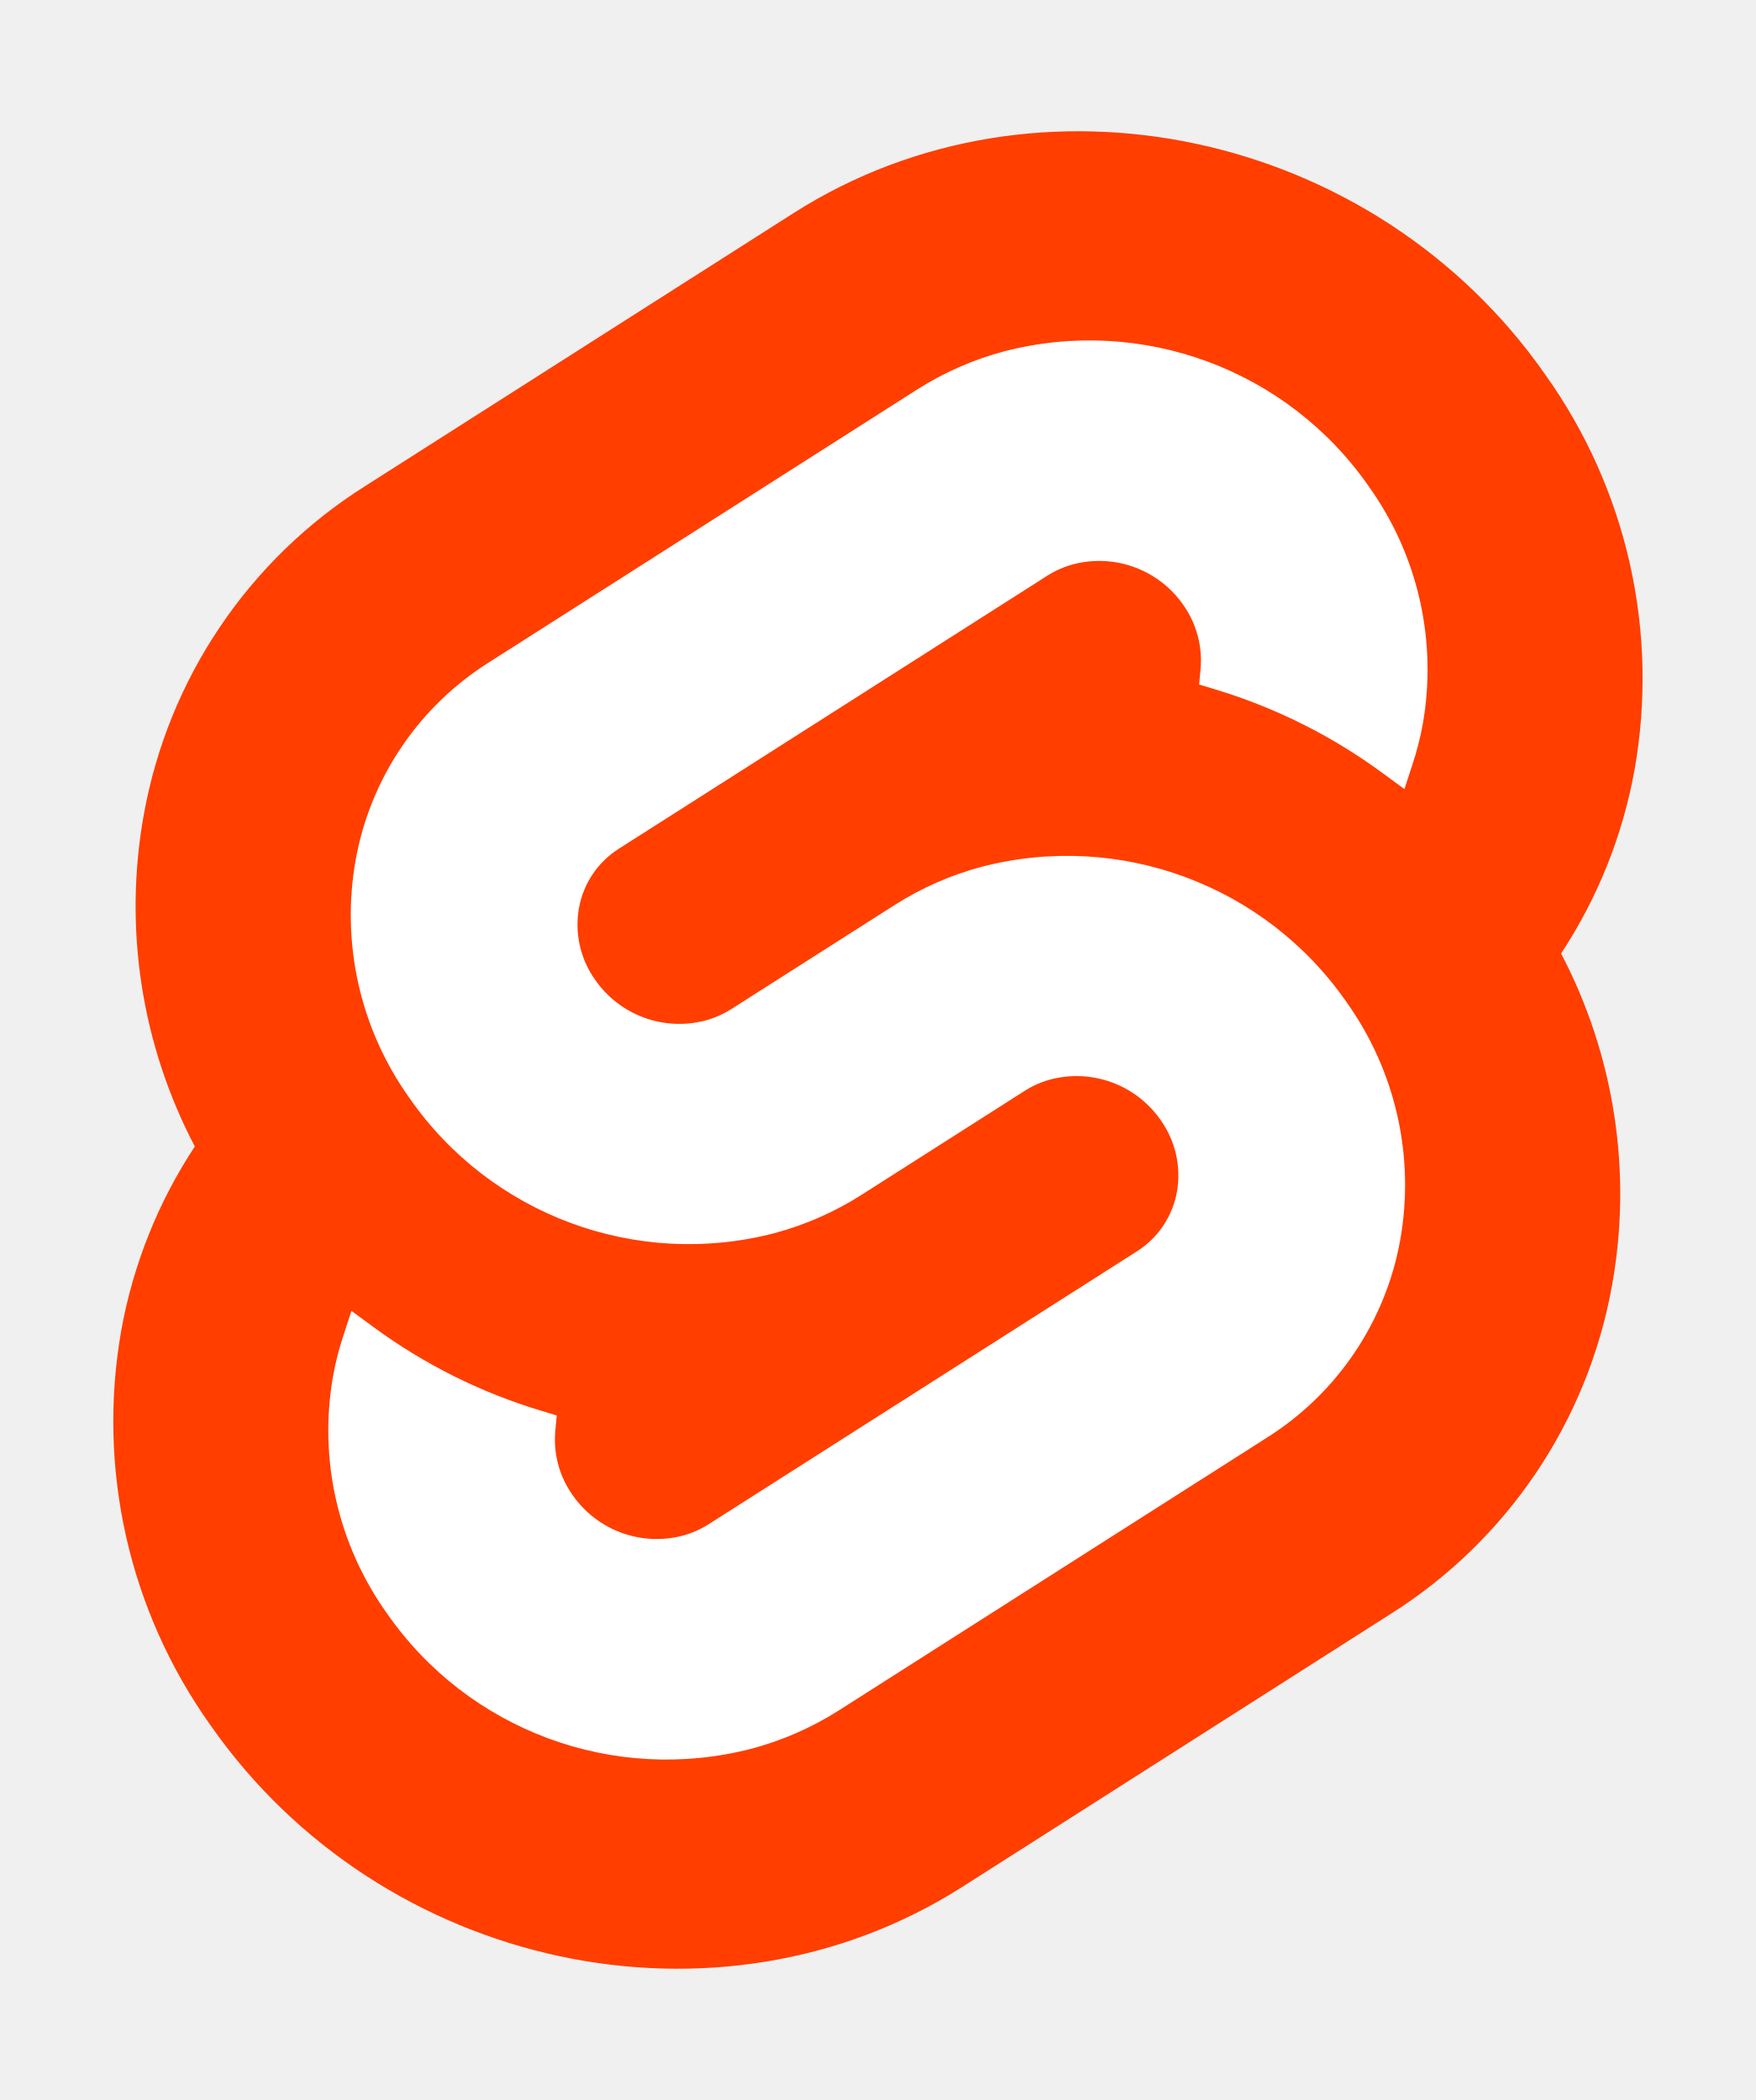
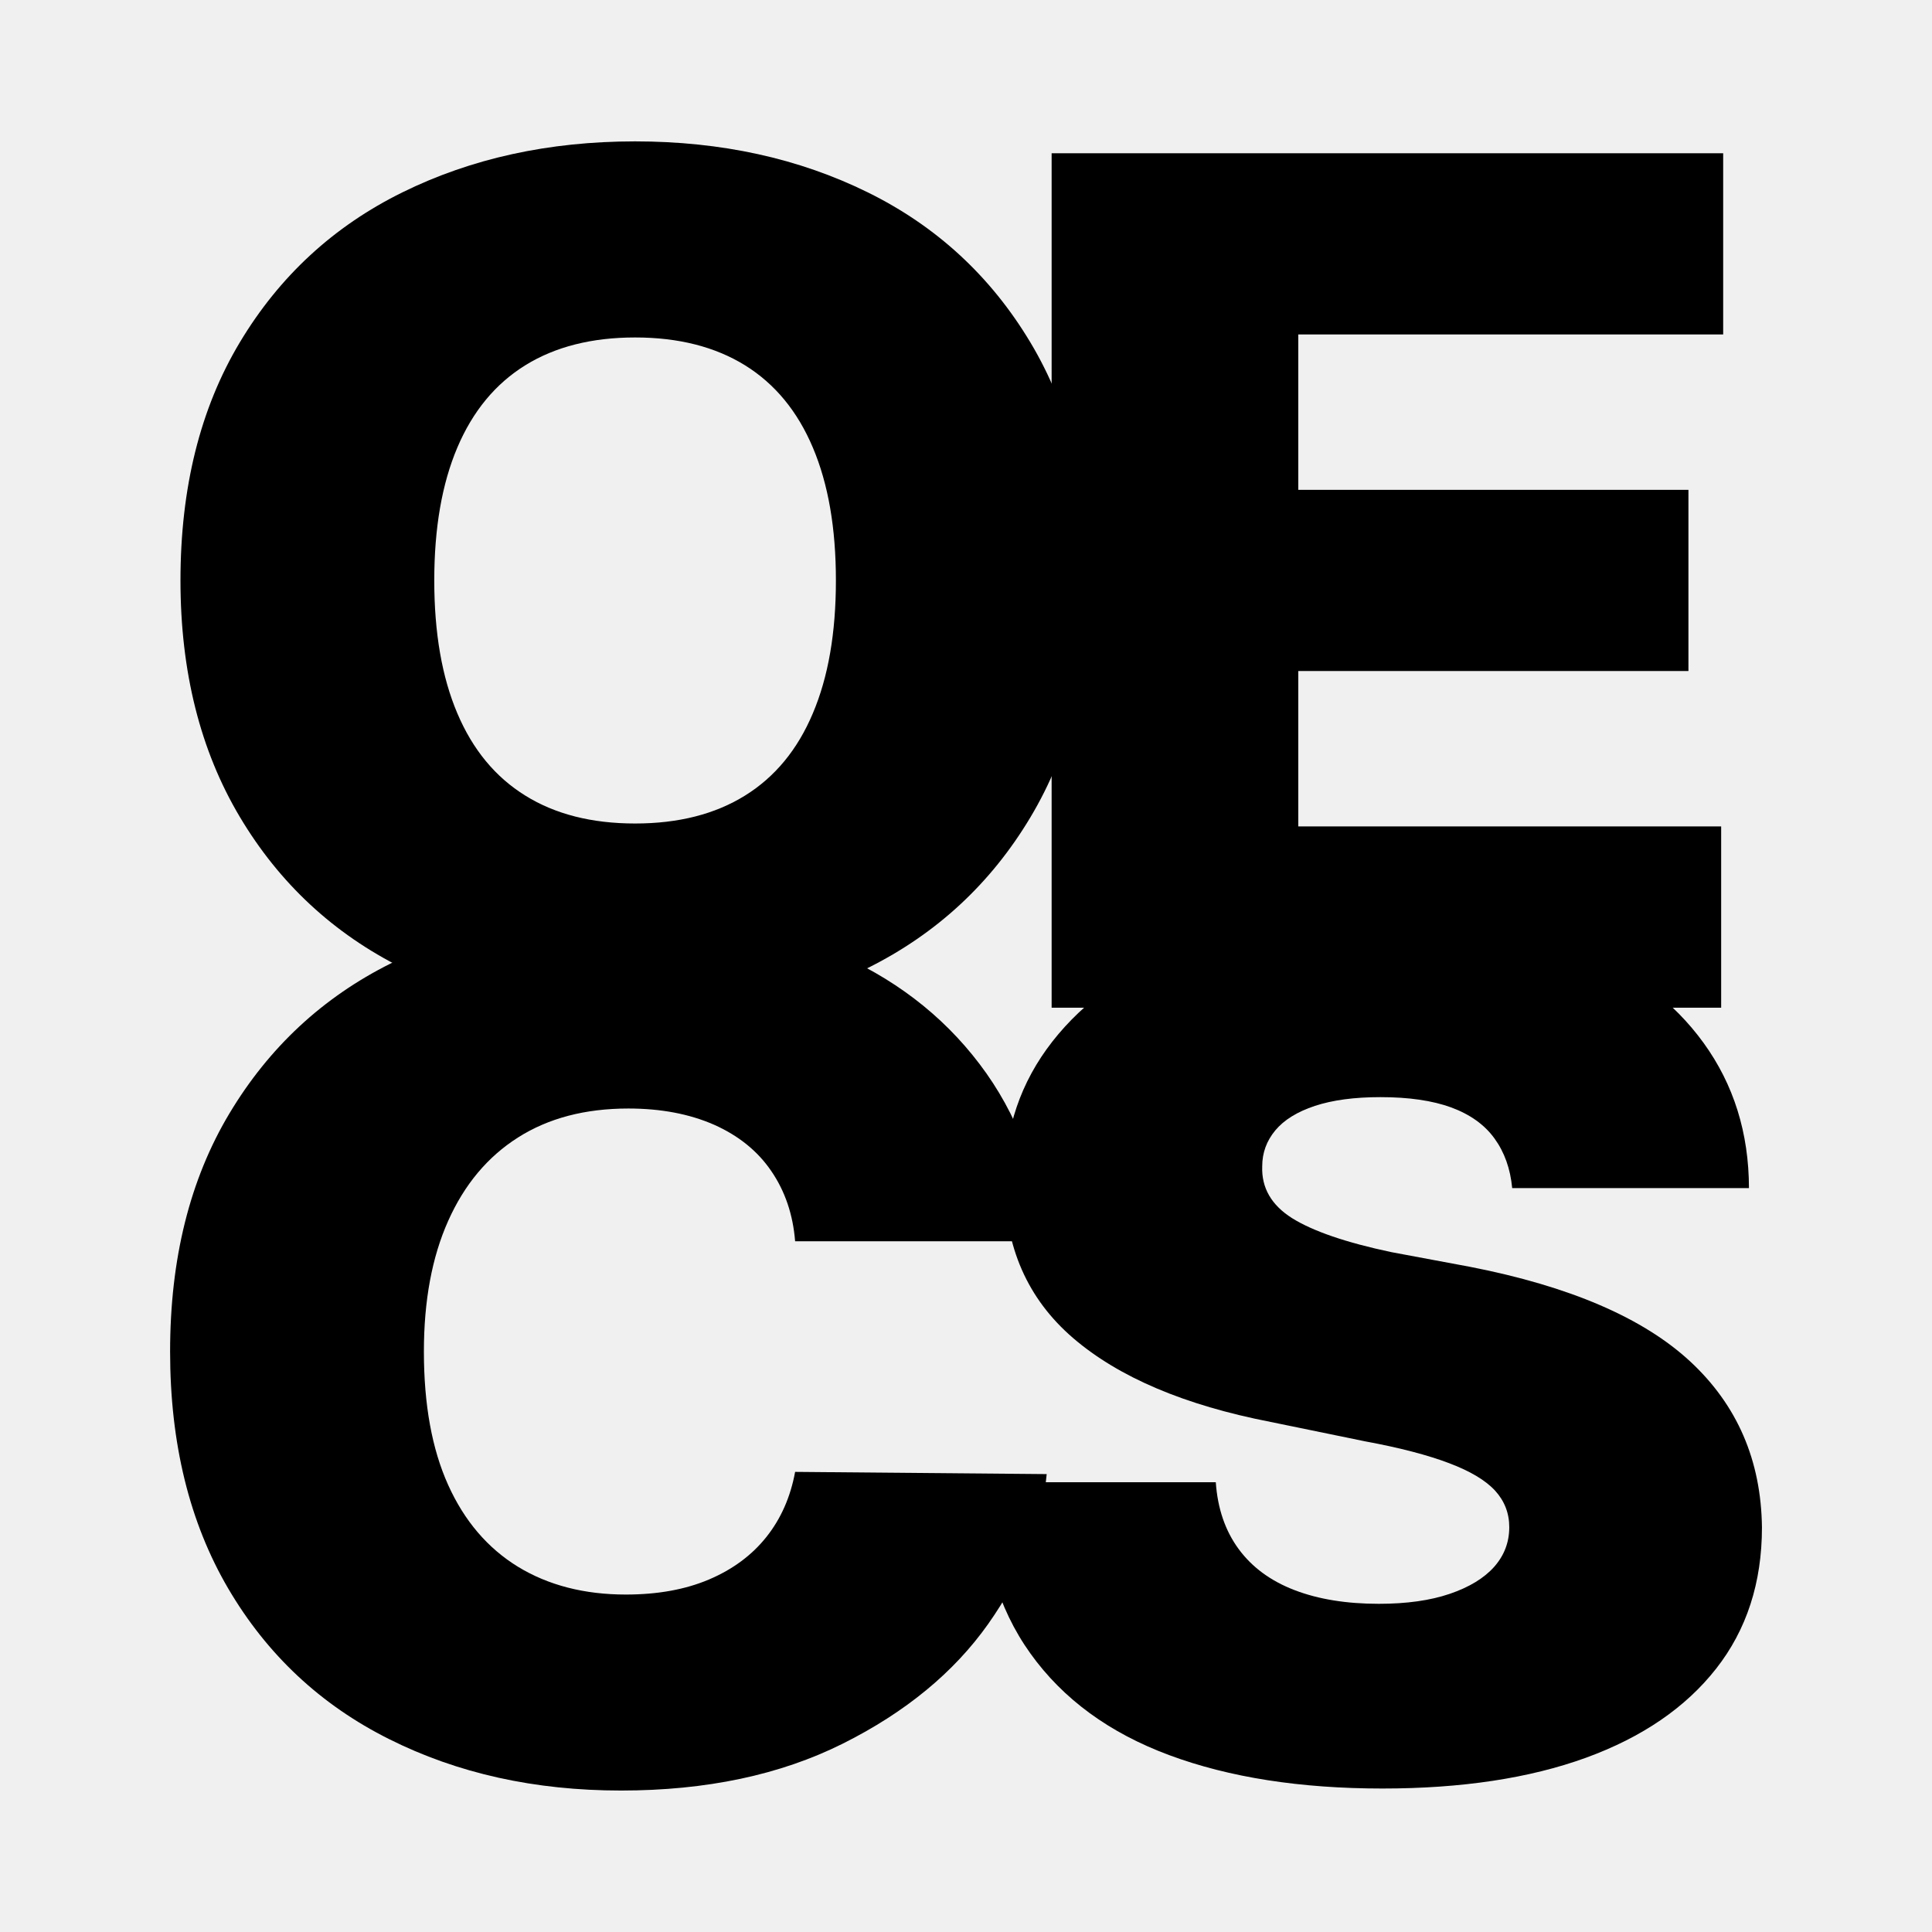
- <svg xmlns="http://www.w3.org/2000/svg" width="107" height="128" viewBox="0 0 107 128">
-   <path d="M94.157 22.819c-10.4-14.885-30.94-19.297-45.792-9.835L22.282 29.608A29.92 29.92 0 0 0 8.764 49.65a31.5 31.5 0 0 0 3.108 20.231 30 30 0 0 0-4.477 11.183 31.9 31.9 0 0 0 5.448 24.116c10.402 14.887 30.942 19.297 45.791 9.835l26.083-16.624A29.92 29.92 0 0 0 98.235 78.35a31.53 31.53 0 0 0-3.105-20.232 30 30 0 0 0 4.474-11.182 31.88 31.88 0 0 0-5.447-24.116" style="fill:#ff3e00" />
-   <path d="M45.817 106.582a20.72 20.72 0 0 1-22.237-8.243 19.17 19.17 0 0 1-3.277-14.503 18 18 0 0 1 .624-2.435l.49-1.498 1.337.981a33.6 33.6 0 0 0 10.203 5.098l.97.294-.09.968a5.85 5.85 0 0 0 1.052 3.878 6.24 6.24 0 0 0 6.695 2.485 5.8 5.8 0 0 0 1.603-.704L69.27 76.28a5.43 5.43 0 0 0 2.45-3.631 5.8 5.8 0 0 0-.987-4.371 6.24 6.24 0 0 0-6.698-2.487 5.7 5.7 0 0 0-1.6.704l-9.953 6.345a19 19 0 0 1-5.296 2.326 20.72 20.72 0 0 1-22.237-8.243 19.17 19.17 0 0 1-3.277-14.502 17.99 17.99 0 0 1 8.13-12.052l26.081-16.623a19 19 0 0 1 5.3-2.329 20.72 20.72 0 0 1 22.237 8.243 19.17 19.17 0 0 1 3.277 14.503 18 18 0 0 1-.624 2.435l-.49 1.498-1.337-.98a33.6 33.6 0 0 0-10.203-5.1l-.97-.294.09-.968a5.86 5.86 0 0 0-1.052-3.878 6.24 6.24 0 0 0-6.696-2.485 5.8 5.8 0 0 0-1.602.704L37.73 51.72a5.42 5.42 0 0 0-2.449 3.63 5.79 5.79 0 0 0 .986 4.372 6.24 6.24 0 0 0 6.698 2.486 5.8 5.8 0 0 0 1.602-.704l9.952-6.342a19 19 0 0 1 5.295-2.328 20.72 20.72 0 0 1 22.237 8.242 19.17 19.17 0 0 1 3.277 14.503 18 18 0 0 1-8.13 12.053l-26.081 16.622a19 19 0 0 1-5.3 2.328" style="fill:#fff" />
+ <svg xmlns="http://www.w3.org/2000/svg" width="100%" height="100%" viewBox="0 0 512 512" version="1.1" xml:space="preserve" style="fill-rule:evenodd;clip-rule:evenodd;stroke-linejoin:round;stroke-miterlimit:2;">
+   <g transform="matrix(26.68964,0,0,26.68964,-5793.921,-5209.049)">
+     <path d="M227.905,200.935C227.905,201.847 227.709,202.631 227.316,203.287C226.923,203.944 226.385,204.442 225.701,204.783C225.017,205.124 224.247,205.294 223.391,205.294C222.535,205.294 221.765,205.124 221.081,204.783C220.397,204.442 219.859,203.942 219.466,203.282C219.073,202.622 218.877,201.839 218.877,200.935C218.877,200.015 219.073,199.227 219.466,198.571C219.859,197.915 220.397,197.418 221.081,197.081C221.765,196.744 222.535,196.575 223.391,196.575C224.247,196.575 225.017,196.744 225.701,197.081C226.385,197.418 226.923,197.915 227.316,198.571C227.709,199.227 227.905,200.015 227.905,200.935ZM225.385,200.935C225.385,200.415 225.309,199.976 225.156,199.615C225.004,199.255 224.779,198.982 224.482,198.798C224.184,198.614 223.821,198.522 223.391,198.522C222.962,198.522 222.598,198.614 222.301,198.798C222.004,198.982 221.779,199.255 221.626,199.615C221.473,199.976 221.397,200.415 221.397,200.935C221.397,201.454 221.473,201.894 221.626,202.254C221.779,202.615 222.004,202.887 222.301,203.071C222.598,203.256 222.962,203.348 223.391,203.348C223.821,203.348 224.184,203.256 224.482,203.071C224.779,202.887 225.004,202.615 225.156,202.254C225.309,201.894 225.385,201.454 225.385,200.935Z" style="fill-rule:nonzero;" />
+   </g>
+   <g transform="matrix(26.68964,0,0,26.68964,-5793.921,-5209.049)">
+     <path d="M227.527,196.693L234.195,196.693L234.195,198.492L229.976,198.492L229.976,200.035L233.85,200.035L233.85,201.834L229.976,201.834L229.976,203.377L234.175,203.377L234.175,205.177L227.527,205.177L227.527,196.693Z" style="fill-rule:nonzero;" />
+   </g>
+   <g transform="matrix(26.68964,0,0,26.68964,-5793.921,-5209.049)">
+     <path d="M224.98,207.496C224.959,207.231 224.88,206.999 224.744,206.8C224.608,206.6 224.418,206.447 224.175,206.339C223.931,206.232 223.648,206.178 223.324,206.178C222.895,206.178 222.53,206.274 222.228,206.466C221.927,206.657 221.696,206.933 221.535,207.294C221.374,207.654 221.294,208.087 221.294,208.591C221.294,209.118 221.374,209.559 221.535,209.916C221.696,210.273 221.927,210.543 222.228,210.728C222.53,210.912 222.887,211.004 223.3,211.004C223.615,211.004 223.891,210.954 224.126,210.854C224.361,210.754 224.551,210.613 224.695,210.432C224.839,210.251 224.934,210.036 224.98,209.786L227.478,209.808C227.431,210.319 227.237,210.815 226.897,211.296C226.557,211.777 226.076,212.173 225.454,212.484C224.832,212.795 224.098,212.95 223.251,212.95C222.395,212.95 221.628,212.78 220.948,212.439C220.268,212.099 219.736,211.6 219.351,210.944C218.966,210.287 218.774,209.503 218.774,208.591C218.774,207.671 218.97,206.883 219.363,206.227C219.756,205.571 220.29,205.074 220.966,204.737C221.642,204.4 222.404,204.232 223.251,204.232C224.033,204.232 224.728,204.36 225.338,204.615C225.948,204.871 226.439,205.245 226.812,205.737C227.185,206.228 227.406,206.815 227.478,207.496L224.98,207.496Z" style="fill-rule:nonzero;" />
+   </g>
+   <g transform="matrix(26.68964,0,0,26.68964,-5793.921,-5209.049)">
+     <path d="M232.1,206.968C232.082,206.776 232.023,206.611 231.924,206.475C231.825,206.338 231.681,206.236 231.494,206.167C231.307,206.099 231.073,206.065 230.792,206.065C230.534,206.065 230.317,206.094 230.141,206.152C229.966,206.21 229.835,206.291 229.748,206.395C229.661,206.5 229.618,206.618 229.618,206.752C229.61,206.965 229.709,207.137 229.915,207.267C230.122,207.396 230.45,207.509 230.9,207.604L231.682,207.75C232.671,207.943 233.399,208.256 233.867,208.689C234.334,209.122 234.572,209.671 234.58,210.337C234.58,210.886 234.428,211.354 234.125,211.74C233.822,212.126 233.391,212.421 232.831,212.625C232.271,212.828 231.598,212.93 230.812,212.93C229.997,212.93 229.291,212.82 228.696,212.599C228.1,212.378 227.64,212.041 227.317,211.59C226.993,211.139 226.826,210.572 226.816,209.889L229.157,209.889C229.175,210.15 229.251,210.371 229.384,210.552C229.517,210.733 229.702,210.869 229.939,210.96C230.176,211.051 230.455,211.096 230.776,211.096C231.052,211.096 231.286,211.063 231.48,210.997C231.674,210.931 231.821,210.841 231.921,210.729C232.021,210.616 232.071,210.485 232.071,210.335C232.071,210.196 232.024,210.075 231.93,209.972C231.836,209.87 231.684,209.779 231.475,209.7C231.265,209.62 230.987,209.547 230.641,209.483L229.701,209.29C228.847,209.124 228.193,208.846 227.74,208.457C227.288,208.068 227.061,207.552 227.061,206.909C227.061,206.381 227.219,205.916 227.535,205.512C227.851,205.109 228.293,204.794 228.859,204.569C229.426,204.344 230.071,204.232 230.794,204.232C231.533,204.232 232.177,204.344 232.727,204.569C233.277,204.794 233.701,205.113 234,205.526C234.3,205.94 234.45,206.421 234.451,206.968L232.1,206.968Z" style="fill-rule:nonzero;" />
+   </g>
</svg>
